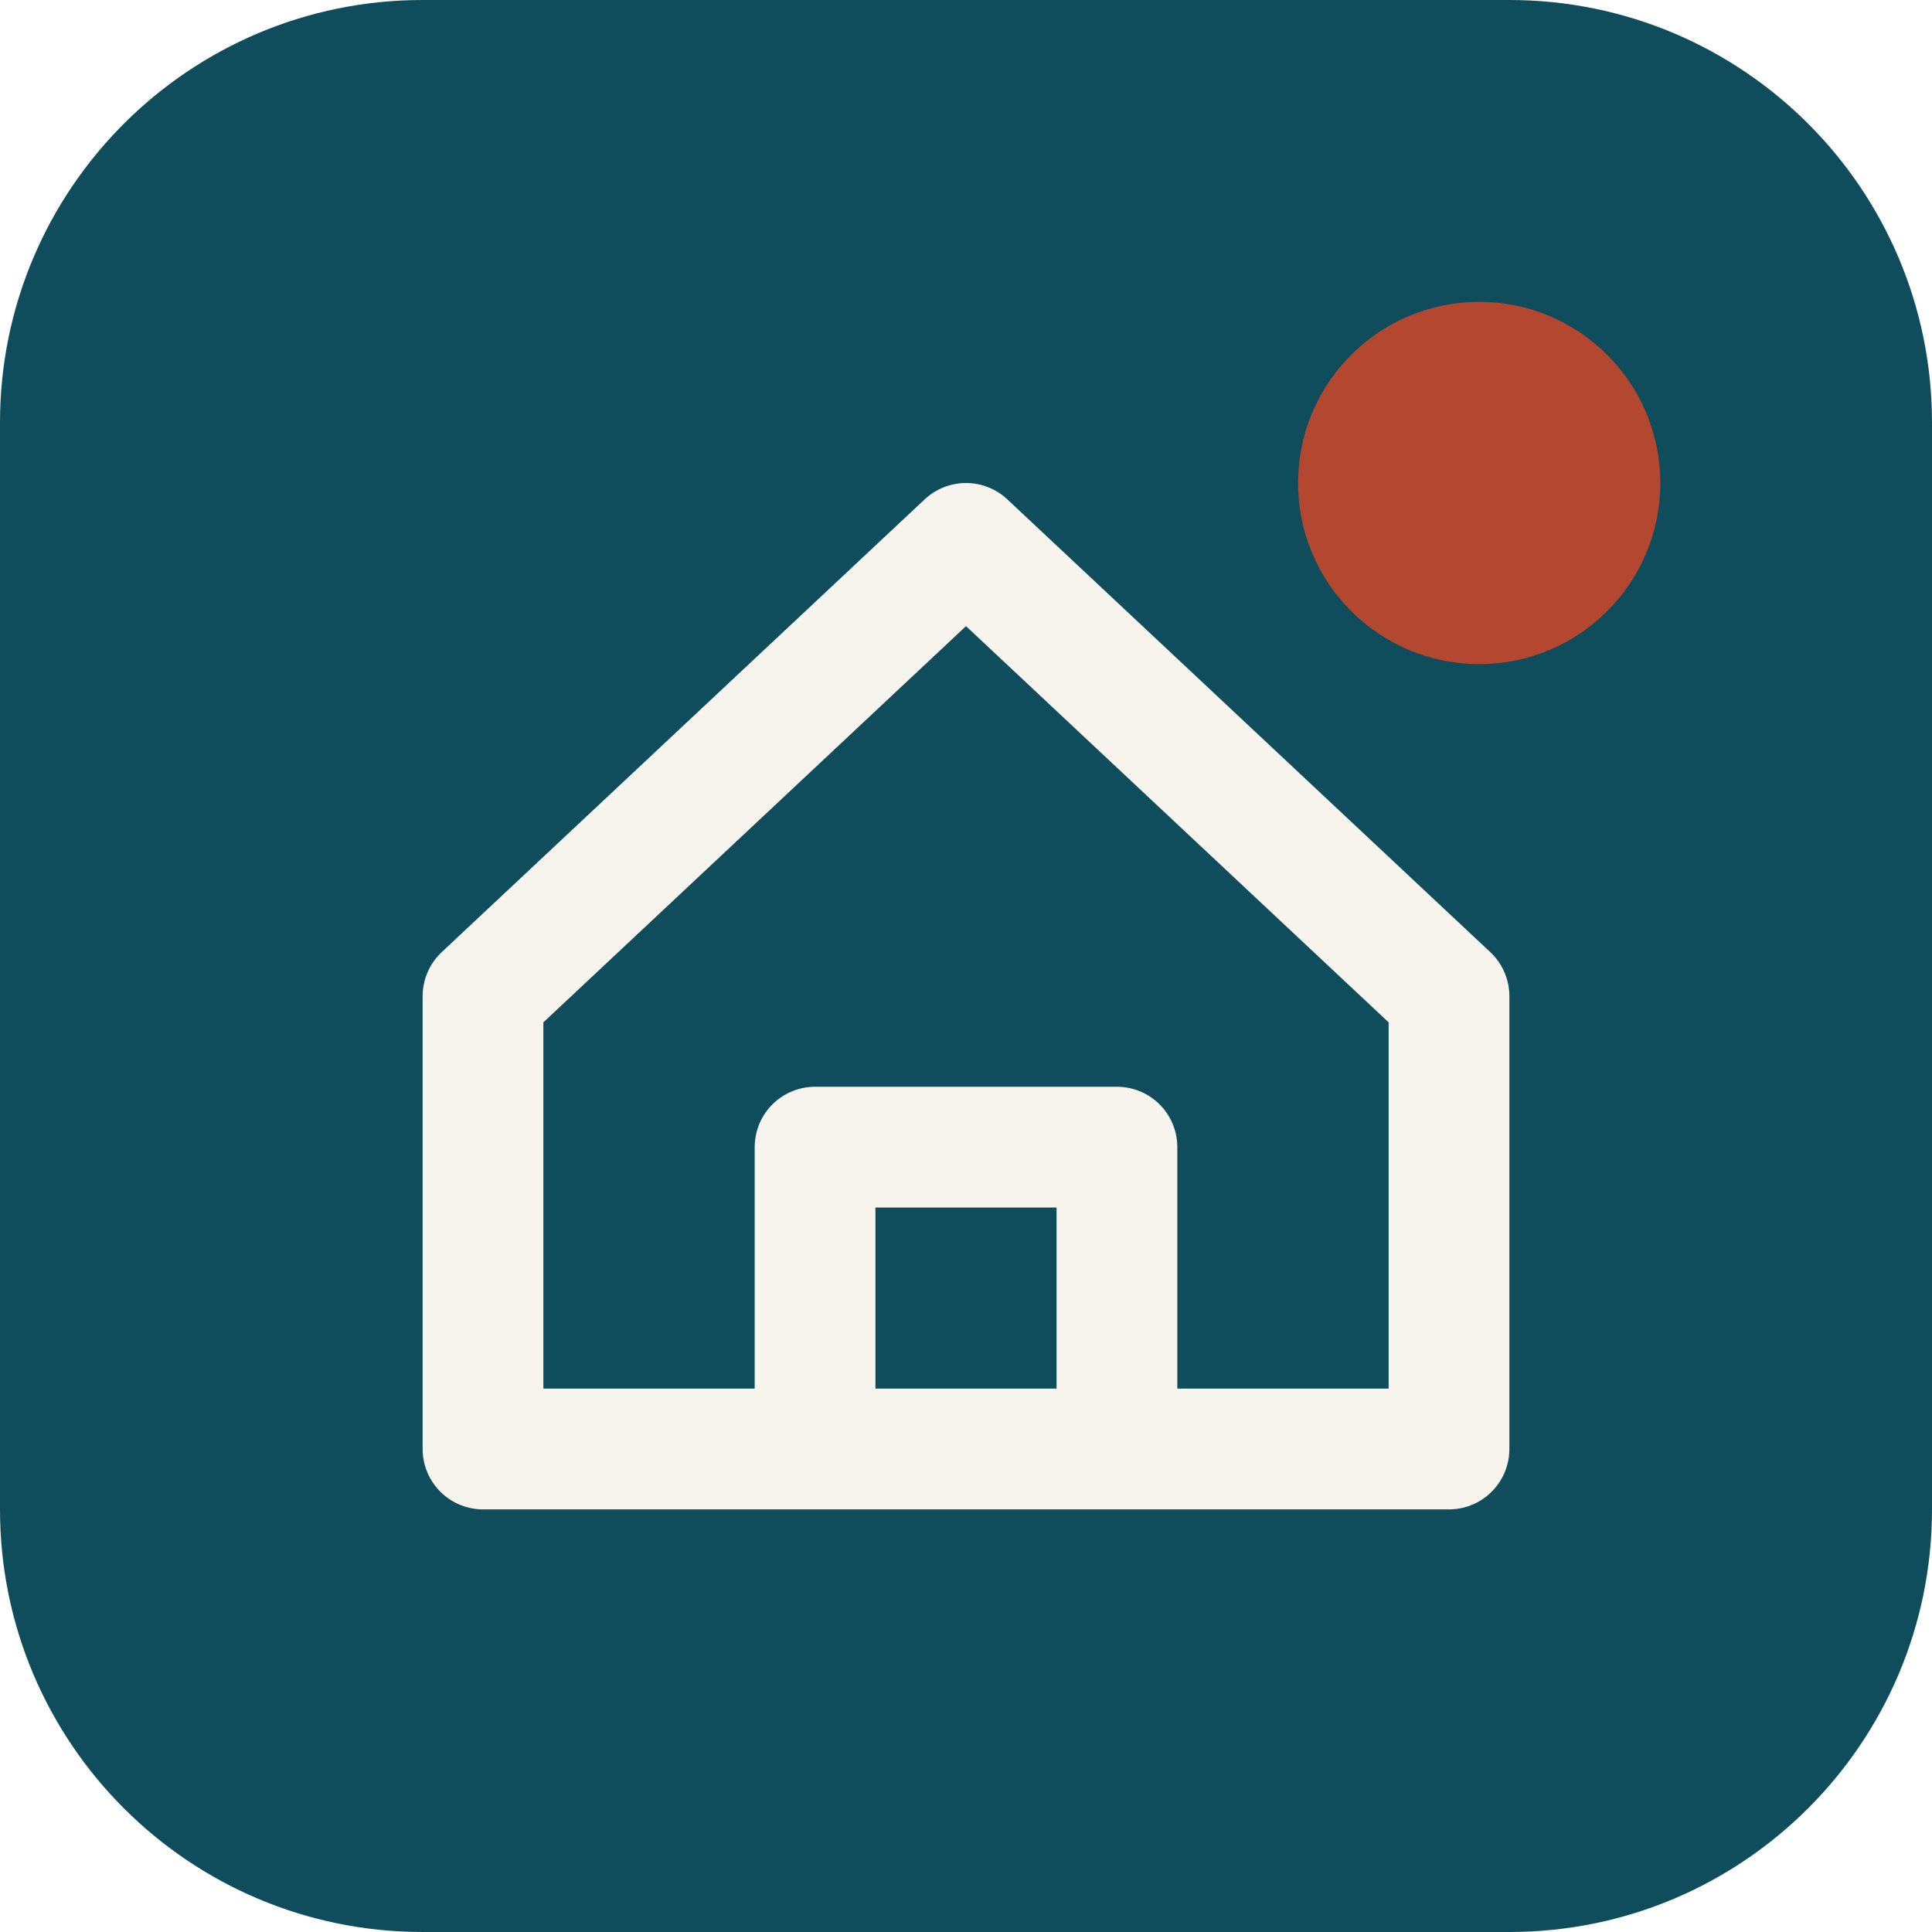
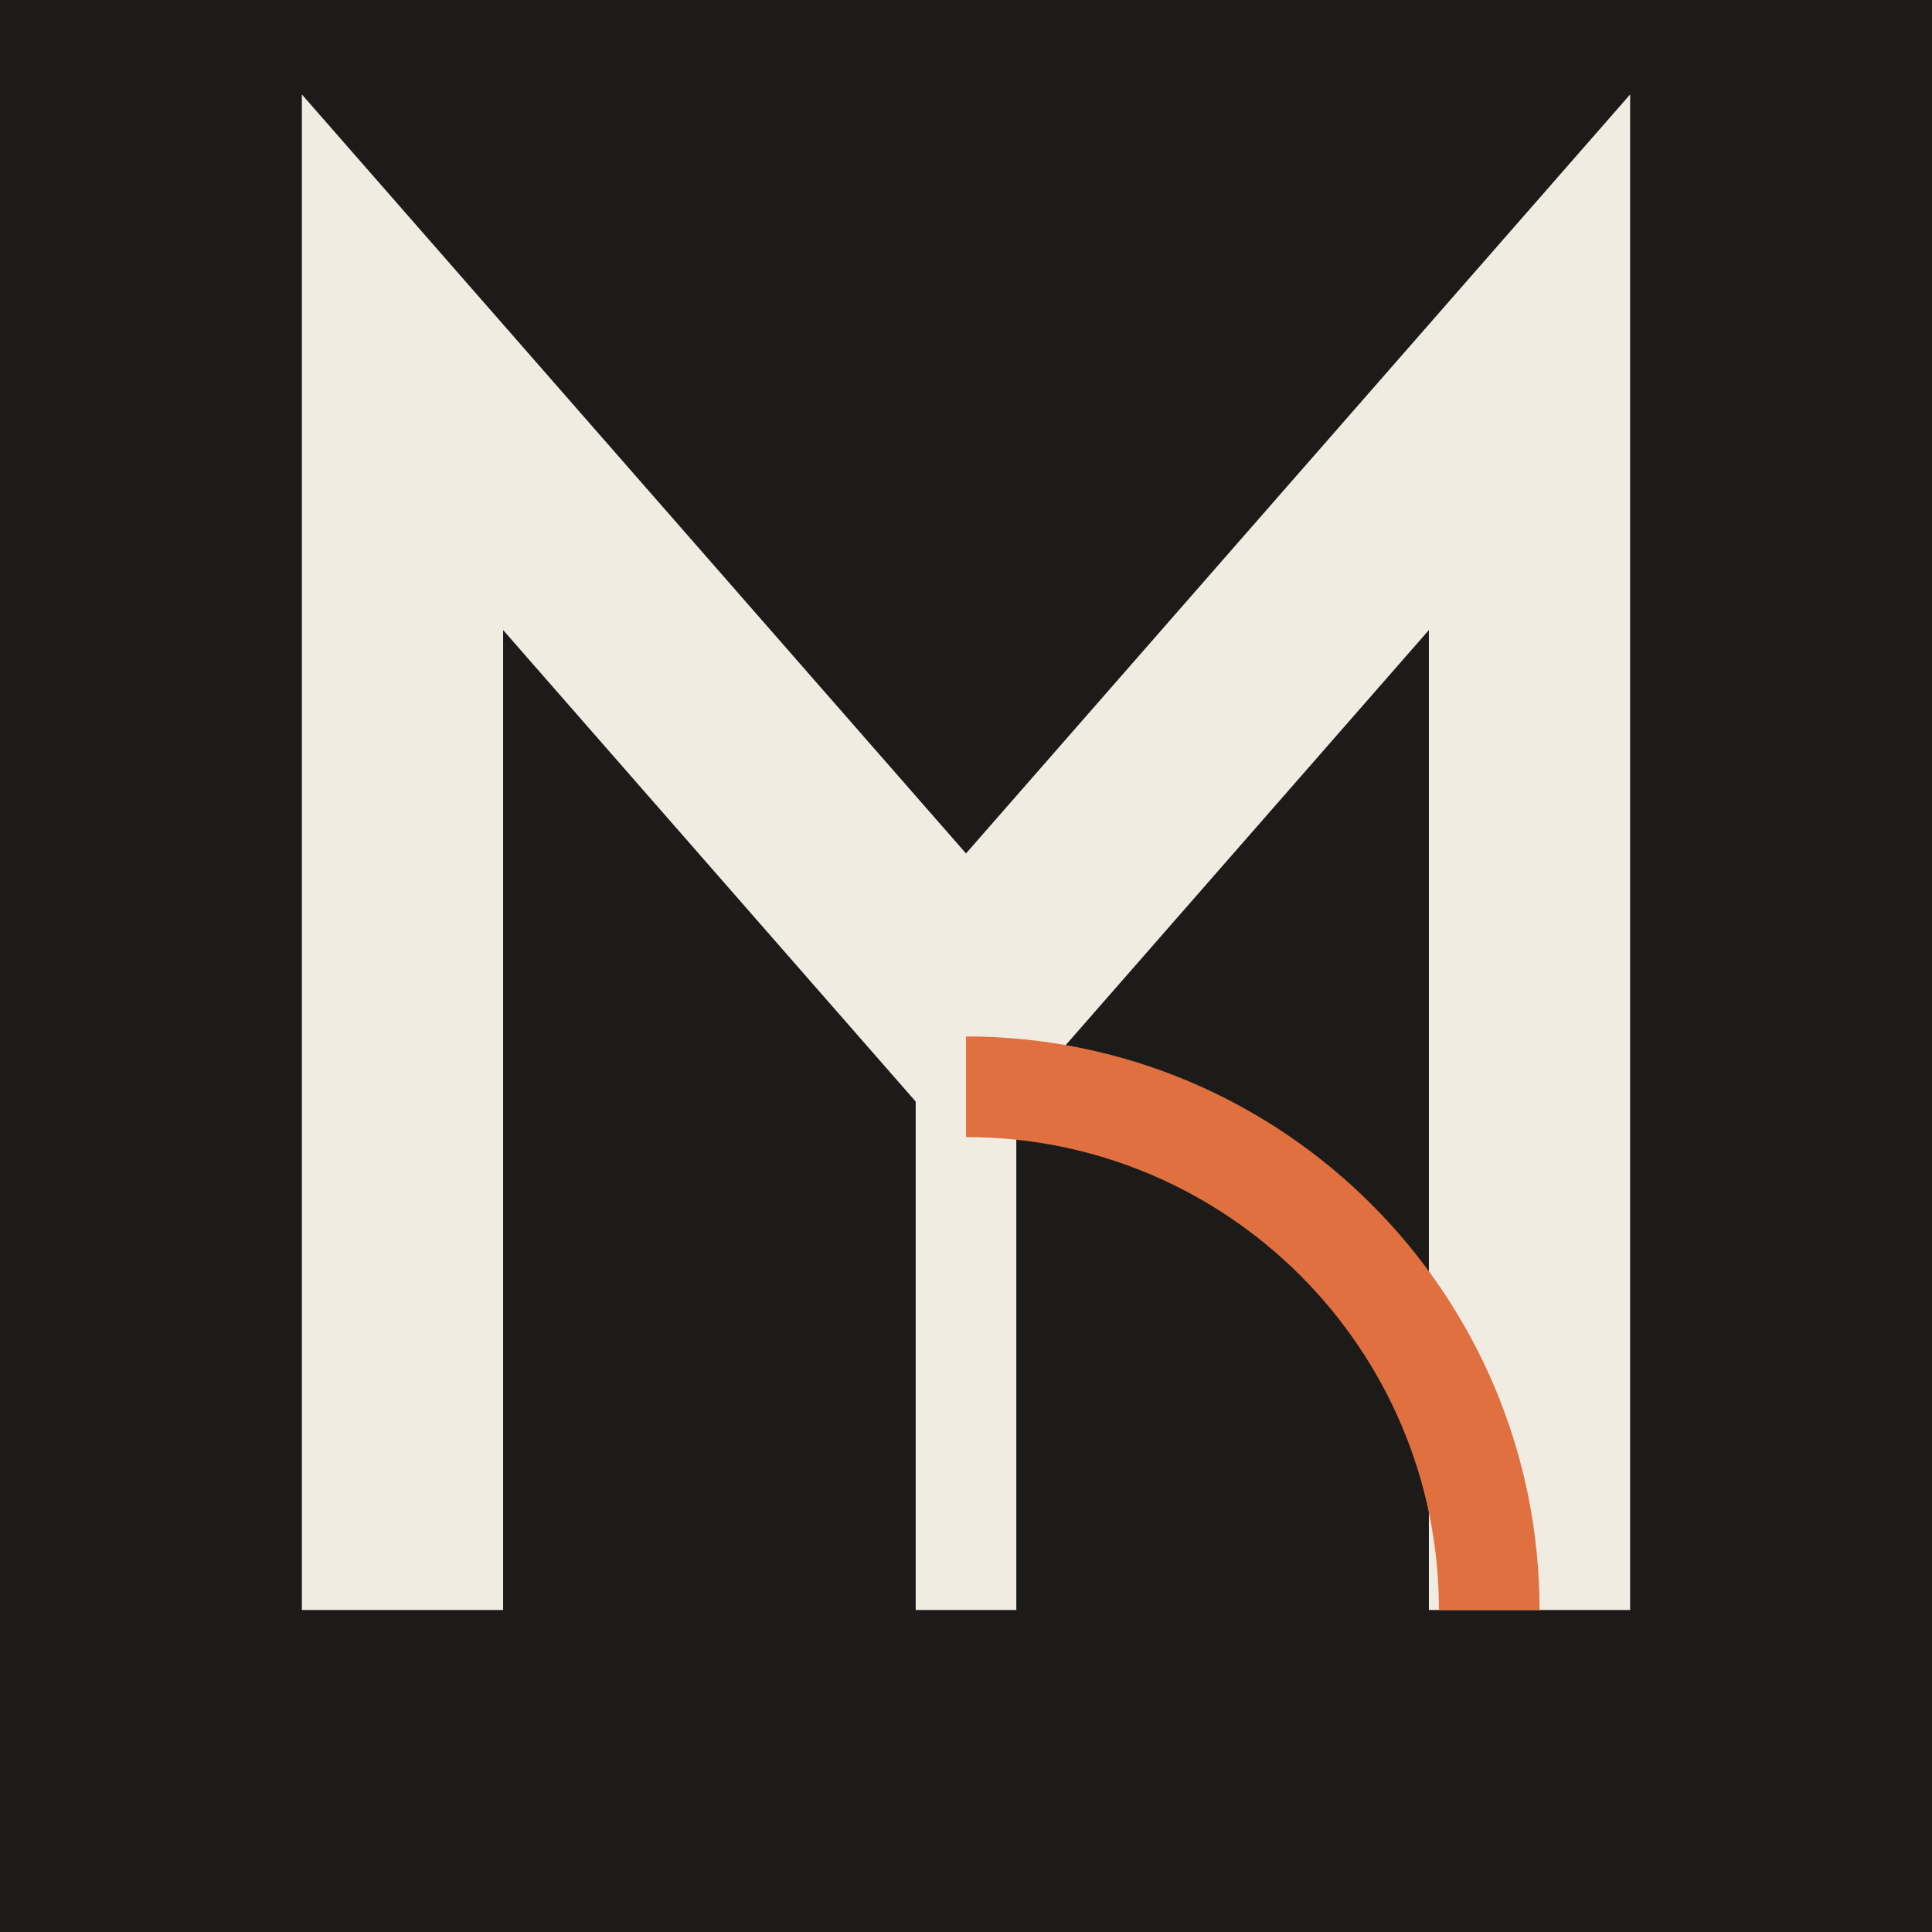
- <svg xmlns="http://www.w3.org/2000/svg" viewBox="0 0 32 32">
-   <rect width="32" height="32" rx="7" fill="#0f4c5c" />
-   <path d="M8 16.5L16 9l8 7.5V24H8v-7.5z" fill="none" stroke="#f7f4ee" stroke-width="2" stroke-linejoin="round" />
-   <path d="M13.5 24v-5h5v5" fill="none" stroke="#f7f4ee" stroke-width="2" stroke-linejoin="round" />
-   <circle cx="24.5" cy="8" r="3" fill="#b4472f" />
+ <svg xmlns="http://www.w3.org/2000/svg" viewBox="0 0 48 48">
+   <rect width="48" height="48" fill="#1c1b19" />
+   <path d="M10 40V9l14 16L38 9v31" fill="none" stroke="#f1ece2" stroke-width="5" />
+   <path d="M24 40V27" stroke="#f1ece2" stroke-width="2.5" />
+   <path d="M24 27a13 13 0 0 1 13 13" fill="none" stroke="#e0703f" stroke-width="2.5" />
</svg>
